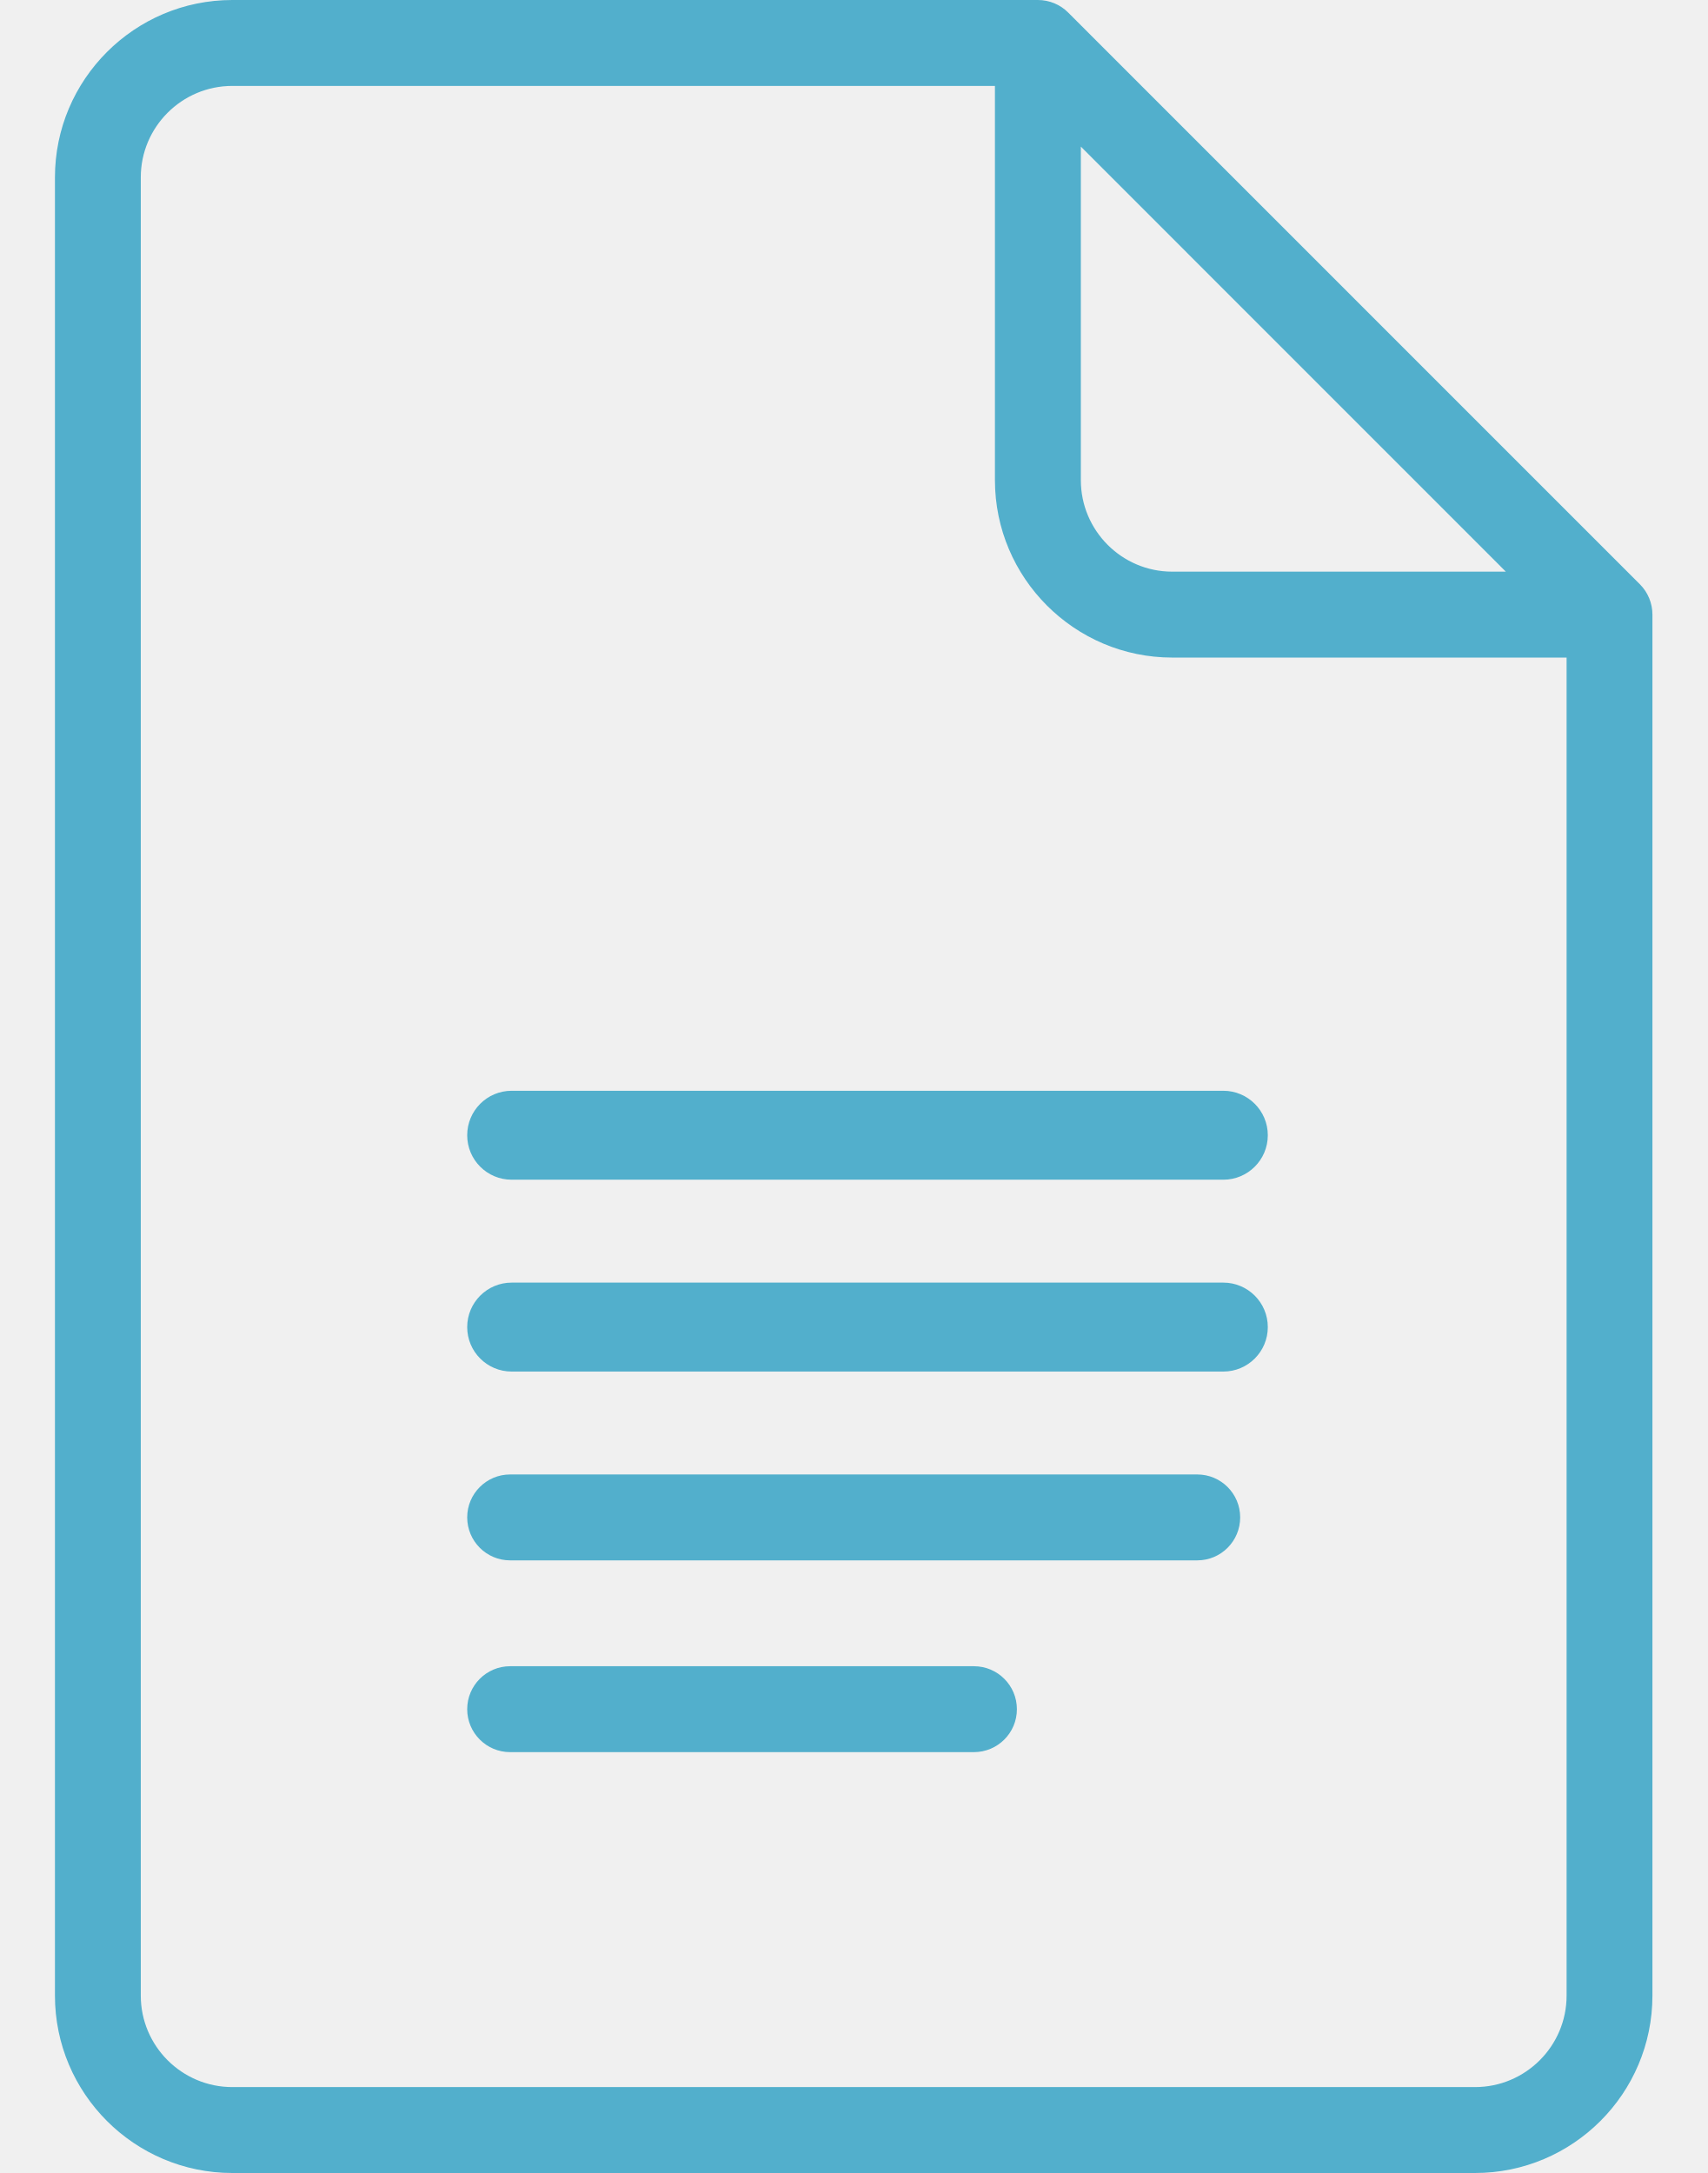
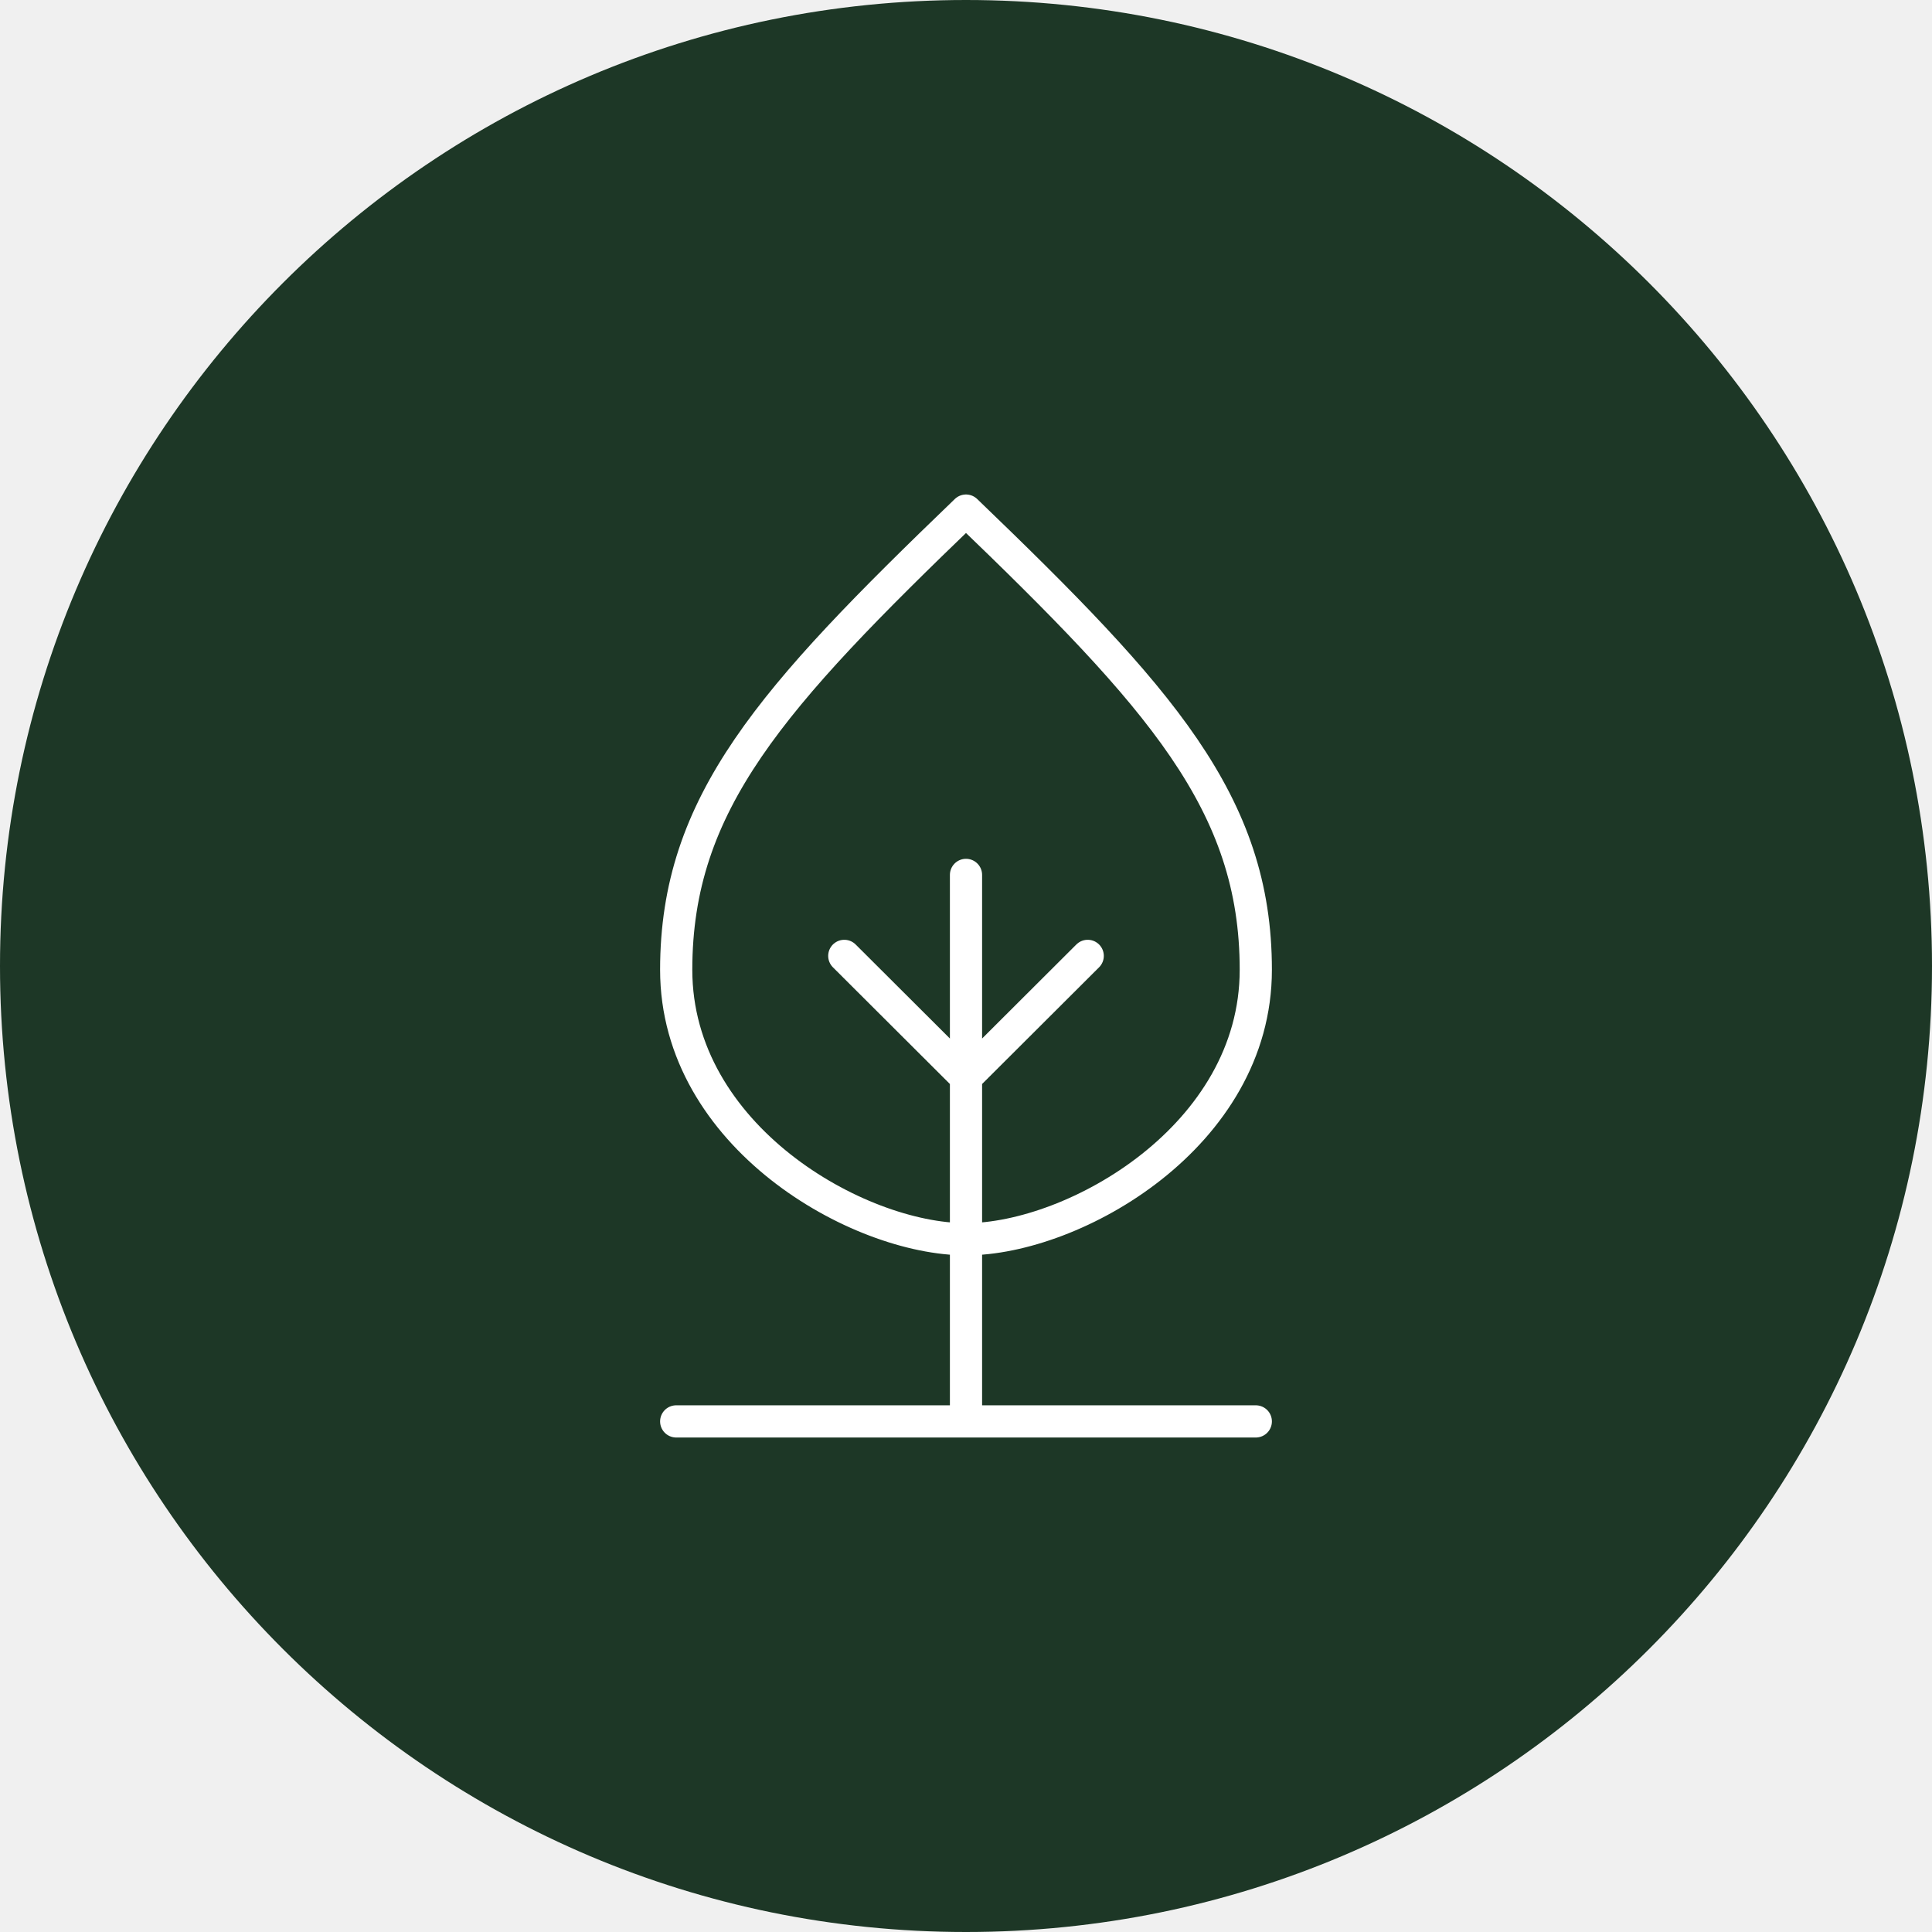
- <svg xmlns="http://www.w3.org/2000/svg" width="22" height="28" viewBox="0 0 22 28" fill="none">
-   <path fill-rule="evenodd" clip-rule="evenodd" d="M21.13 7.528L13.764 0.162C13.661 0.058 13.52 0 13.373 0H2.994C1.733 0 0.708 1.025 0.708 2.286V25.714C0.708 26.975 1.733 28 2.994 28H19.006C20.267 28 21.292 26.975 21.292 25.714V7.919C21.292 7.773 21.234 7.632 21.13 7.528ZM13.927 6.187V1.889L19.403 7.366H15.105C14.455 7.366 13.927 6.837 13.927 6.187ZM20.186 25.714C20.186 26.364 19.657 26.893 19.006 26.893H2.994C2.343 26.893 1.814 26.364 1.814 25.714V2.286C1.814 1.636 2.343 1.107 2.994 1.107H12.82V6.187C12.82 7.447 13.845 8.473 15.105 8.473H20.186V25.714ZM15.763 14.055H6.593C6.276 14.055 6.02 14.312 6.02 14.628C6.02 14.945 6.276 15.201 6.593 15.201H15.763C16.079 15.201 16.336 14.945 16.336 14.628C16.336 14.312 16.079 14.055 15.763 14.055ZM6.593 16.527H15.763C16.079 16.527 16.336 16.784 16.336 17.1C16.336 17.417 16.079 17.673 15.763 17.673H6.593C6.276 17.673 6.02 17.417 6.02 17.1C6.02 16.784 6.276 16.527 6.593 16.527ZM15.427 18.999H6.573C6.268 18.999 6.02 19.247 6.02 19.552C6.02 19.858 6.268 20.106 6.573 20.106H15.427C15.733 20.106 15.98 19.858 15.98 19.552C15.98 19.247 15.733 18.999 15.427 18.999ZM6.573 21.47H12.549C12.855 21.47 13.103 21.718 13.103 22.024C13.103 22.329 12.855 22.577 12.549 22.577H6.573C6.268 22.577 6.02 22.329 6.02 22.024C6.02 21.718 6.268 21.47 6.573 21.47Z" fill="#52AFCC" />
+ <svg xmlns="http://www.w3.org/2000/svg" width="60" height="60" viewBox="0 0 60 60" fill="none">
+   <circle cx="30" cy="30" r="30" fill="#1D3726" />
+   <path d="M30 38.486C26.64 38.486 21 35.289 21 30.117C21 24.945 23.952 21.676 30 15.857C36.048 21.676 39 24.945 39 30.117C39 35.289 33.36 38.486 30 38.486ZM30 38.486V33.457M30 38.486V44.143M30 27.171V33.457M30 33.457L33.78 29.686M30 33.457L26.22 29.686M30 44.143H39M30 44.143H21" stroke="white" stroke-linecap="round" stroke-linejoin="round" />
</svg>
